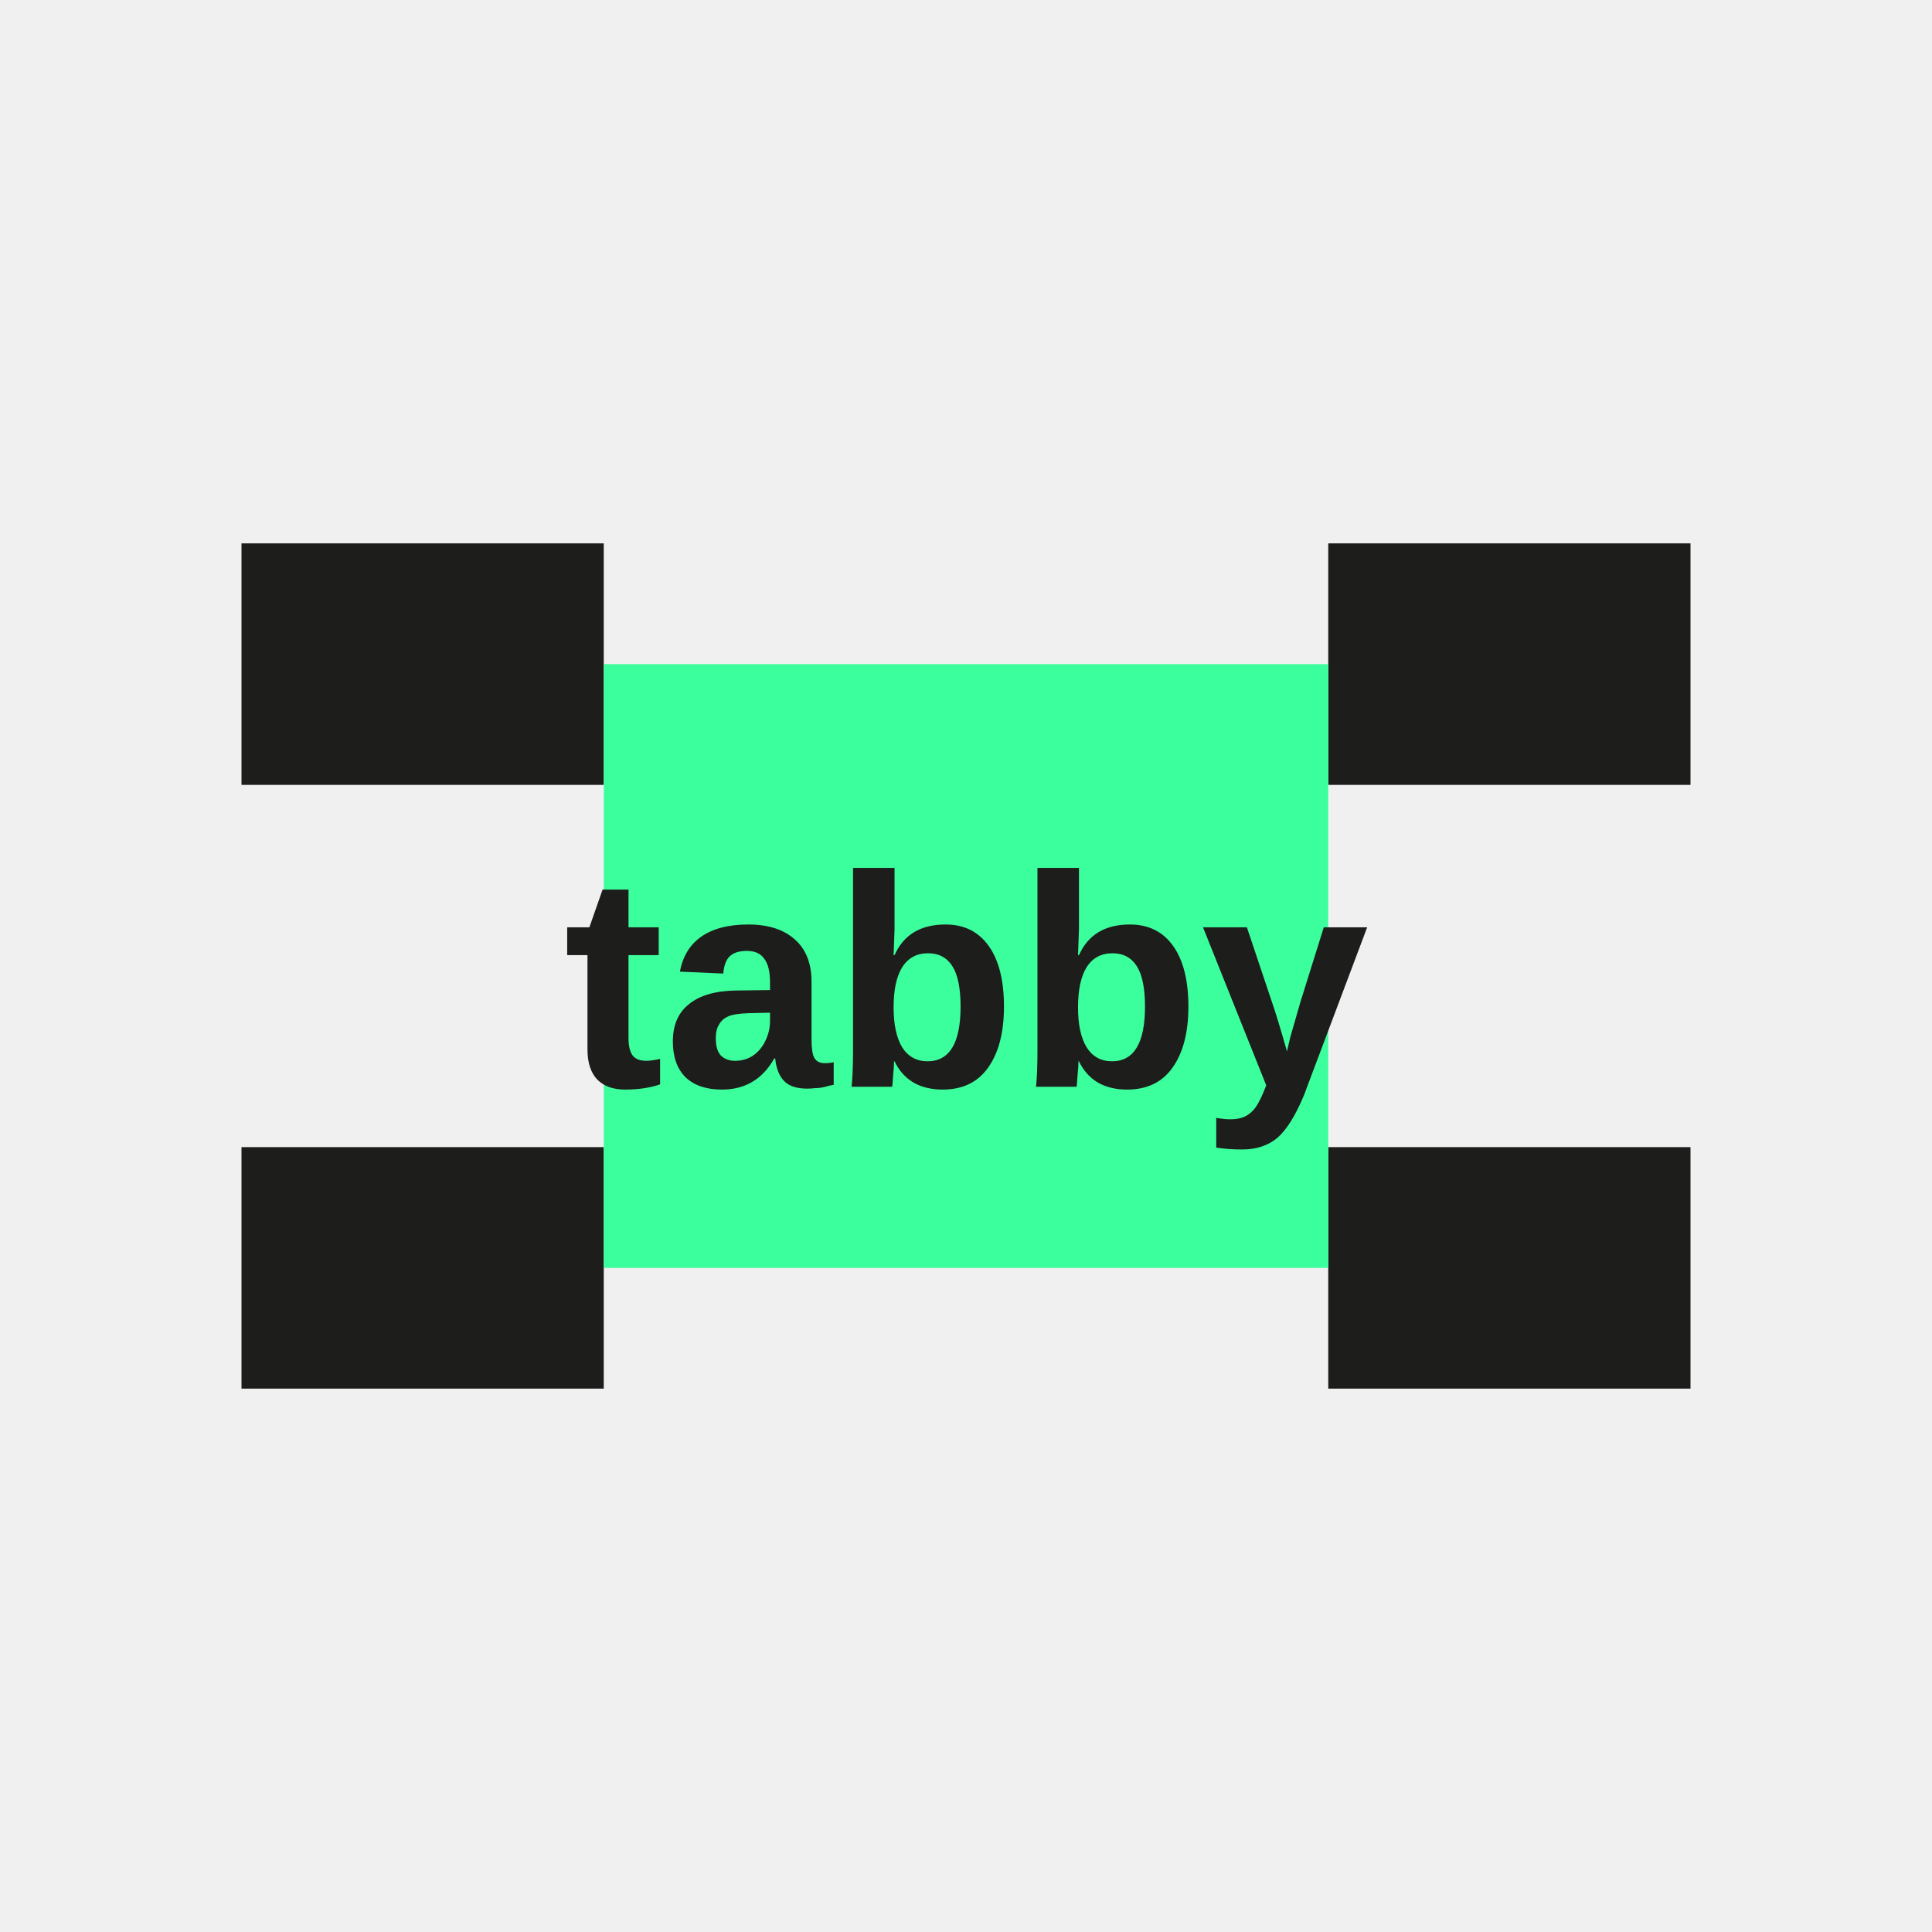
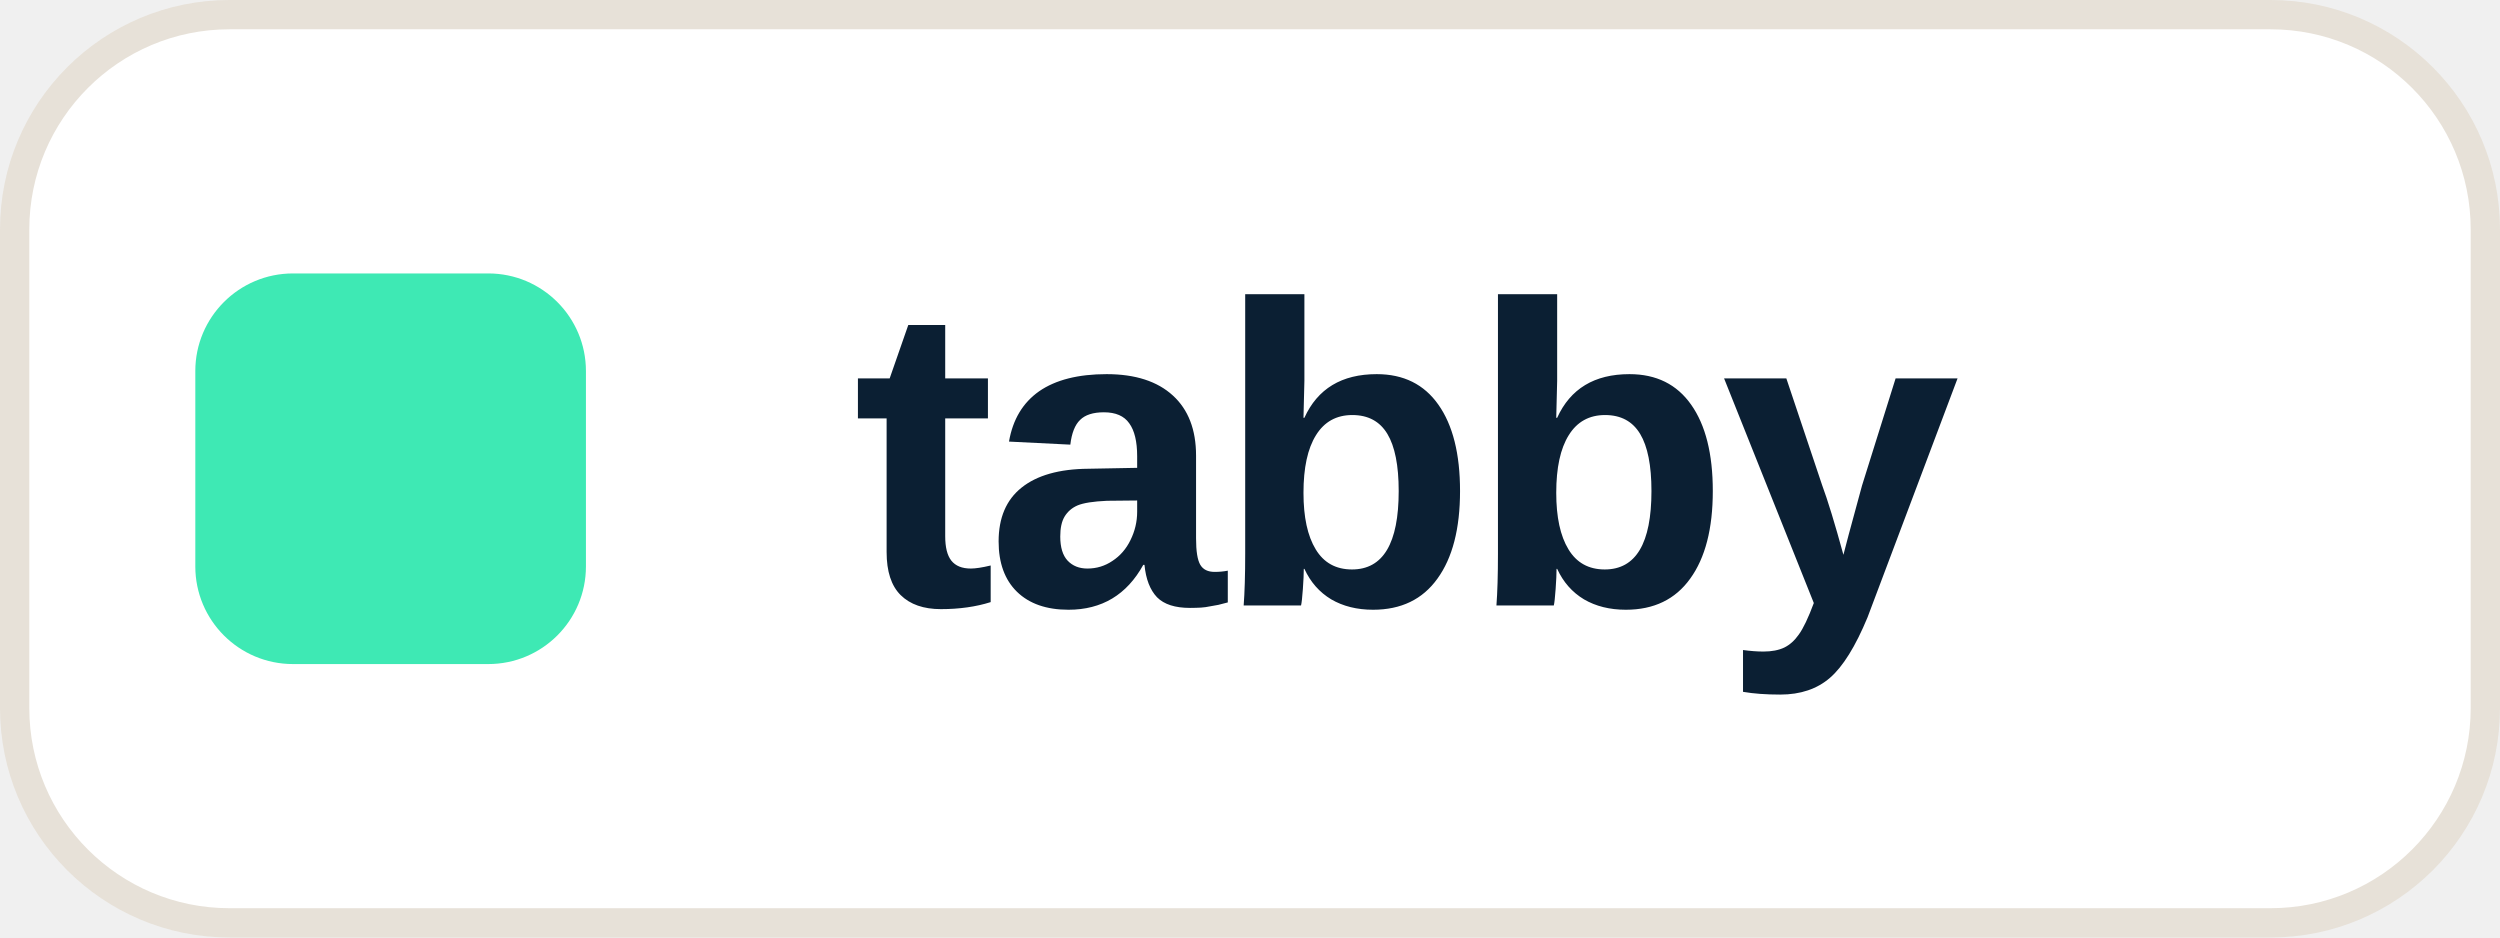
- <svg xmlns="http://www.w3.org/2000/svg" viewBox="0 0 64 64" fill="none" aria-hidden="true">
-   <path fill="#1D1D1B" d="M8 18h12v8H8zm36 0h12v8H44zM8 38h12v8H8zm36 0h12v8H44z" />
-   <path fill="#3BFF9D" d="M20 22h24v20H20z" />
-   <text x="32" y="36" text-anchor="middle" fill="#1D1D1B" font-size="10" font-family="Arial,sans-serif" font-weight="700">tabby</text>
+ <svg xmlns="http://www.w3.org/2000/svg" viewBox="0 0 128 48" role="img" aria-label="tabby">
+   <rect x="0.75" y="0.75" width="126.5" height="46.5" rx="11" fill="#FFFFFF" stroke="#E7E1D8" stroke-width="1.5" />
+   <rect x="10" y="14" width="20" height="20" rx="5" fill="#3EE9B4" />
+   <text x="72" y="31" text-anchor="middle" font-family="'Segoe UI', Arial, Helvetica, sans-serif" font-size="22" font-weight="800" letter-spacing="-0.5" fill="#0B1F33">tabby</text>
</svg>
